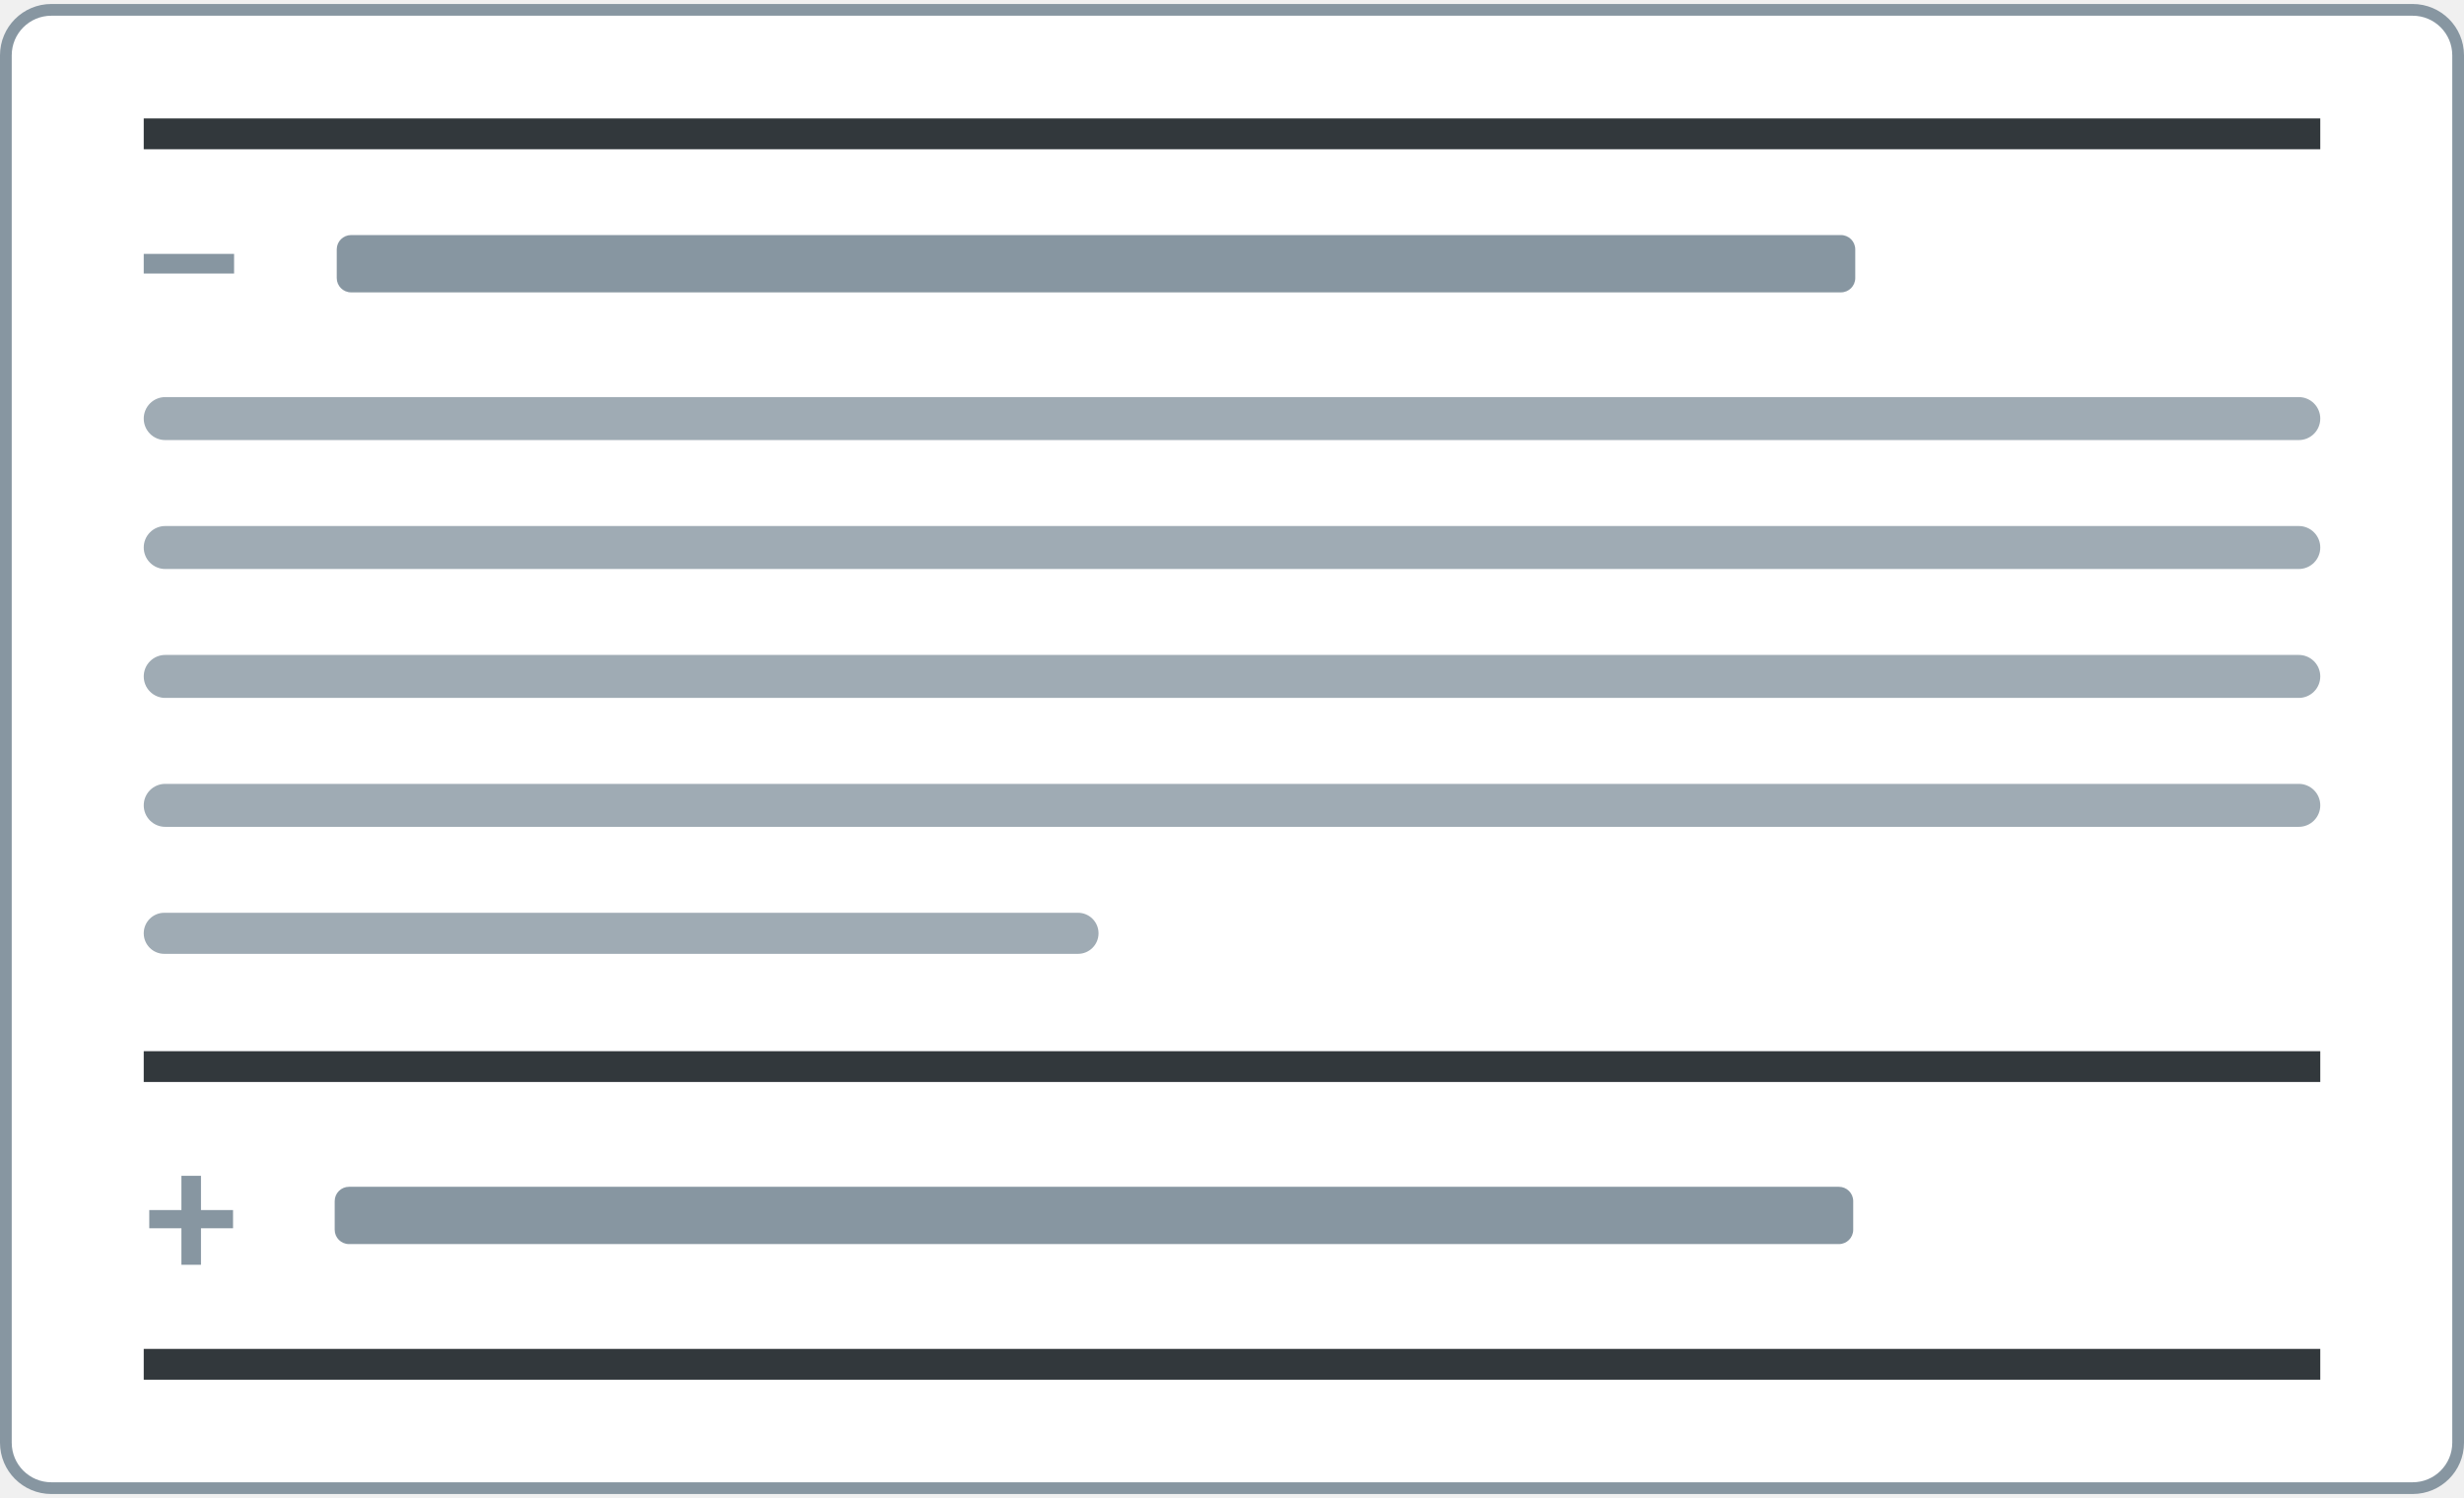
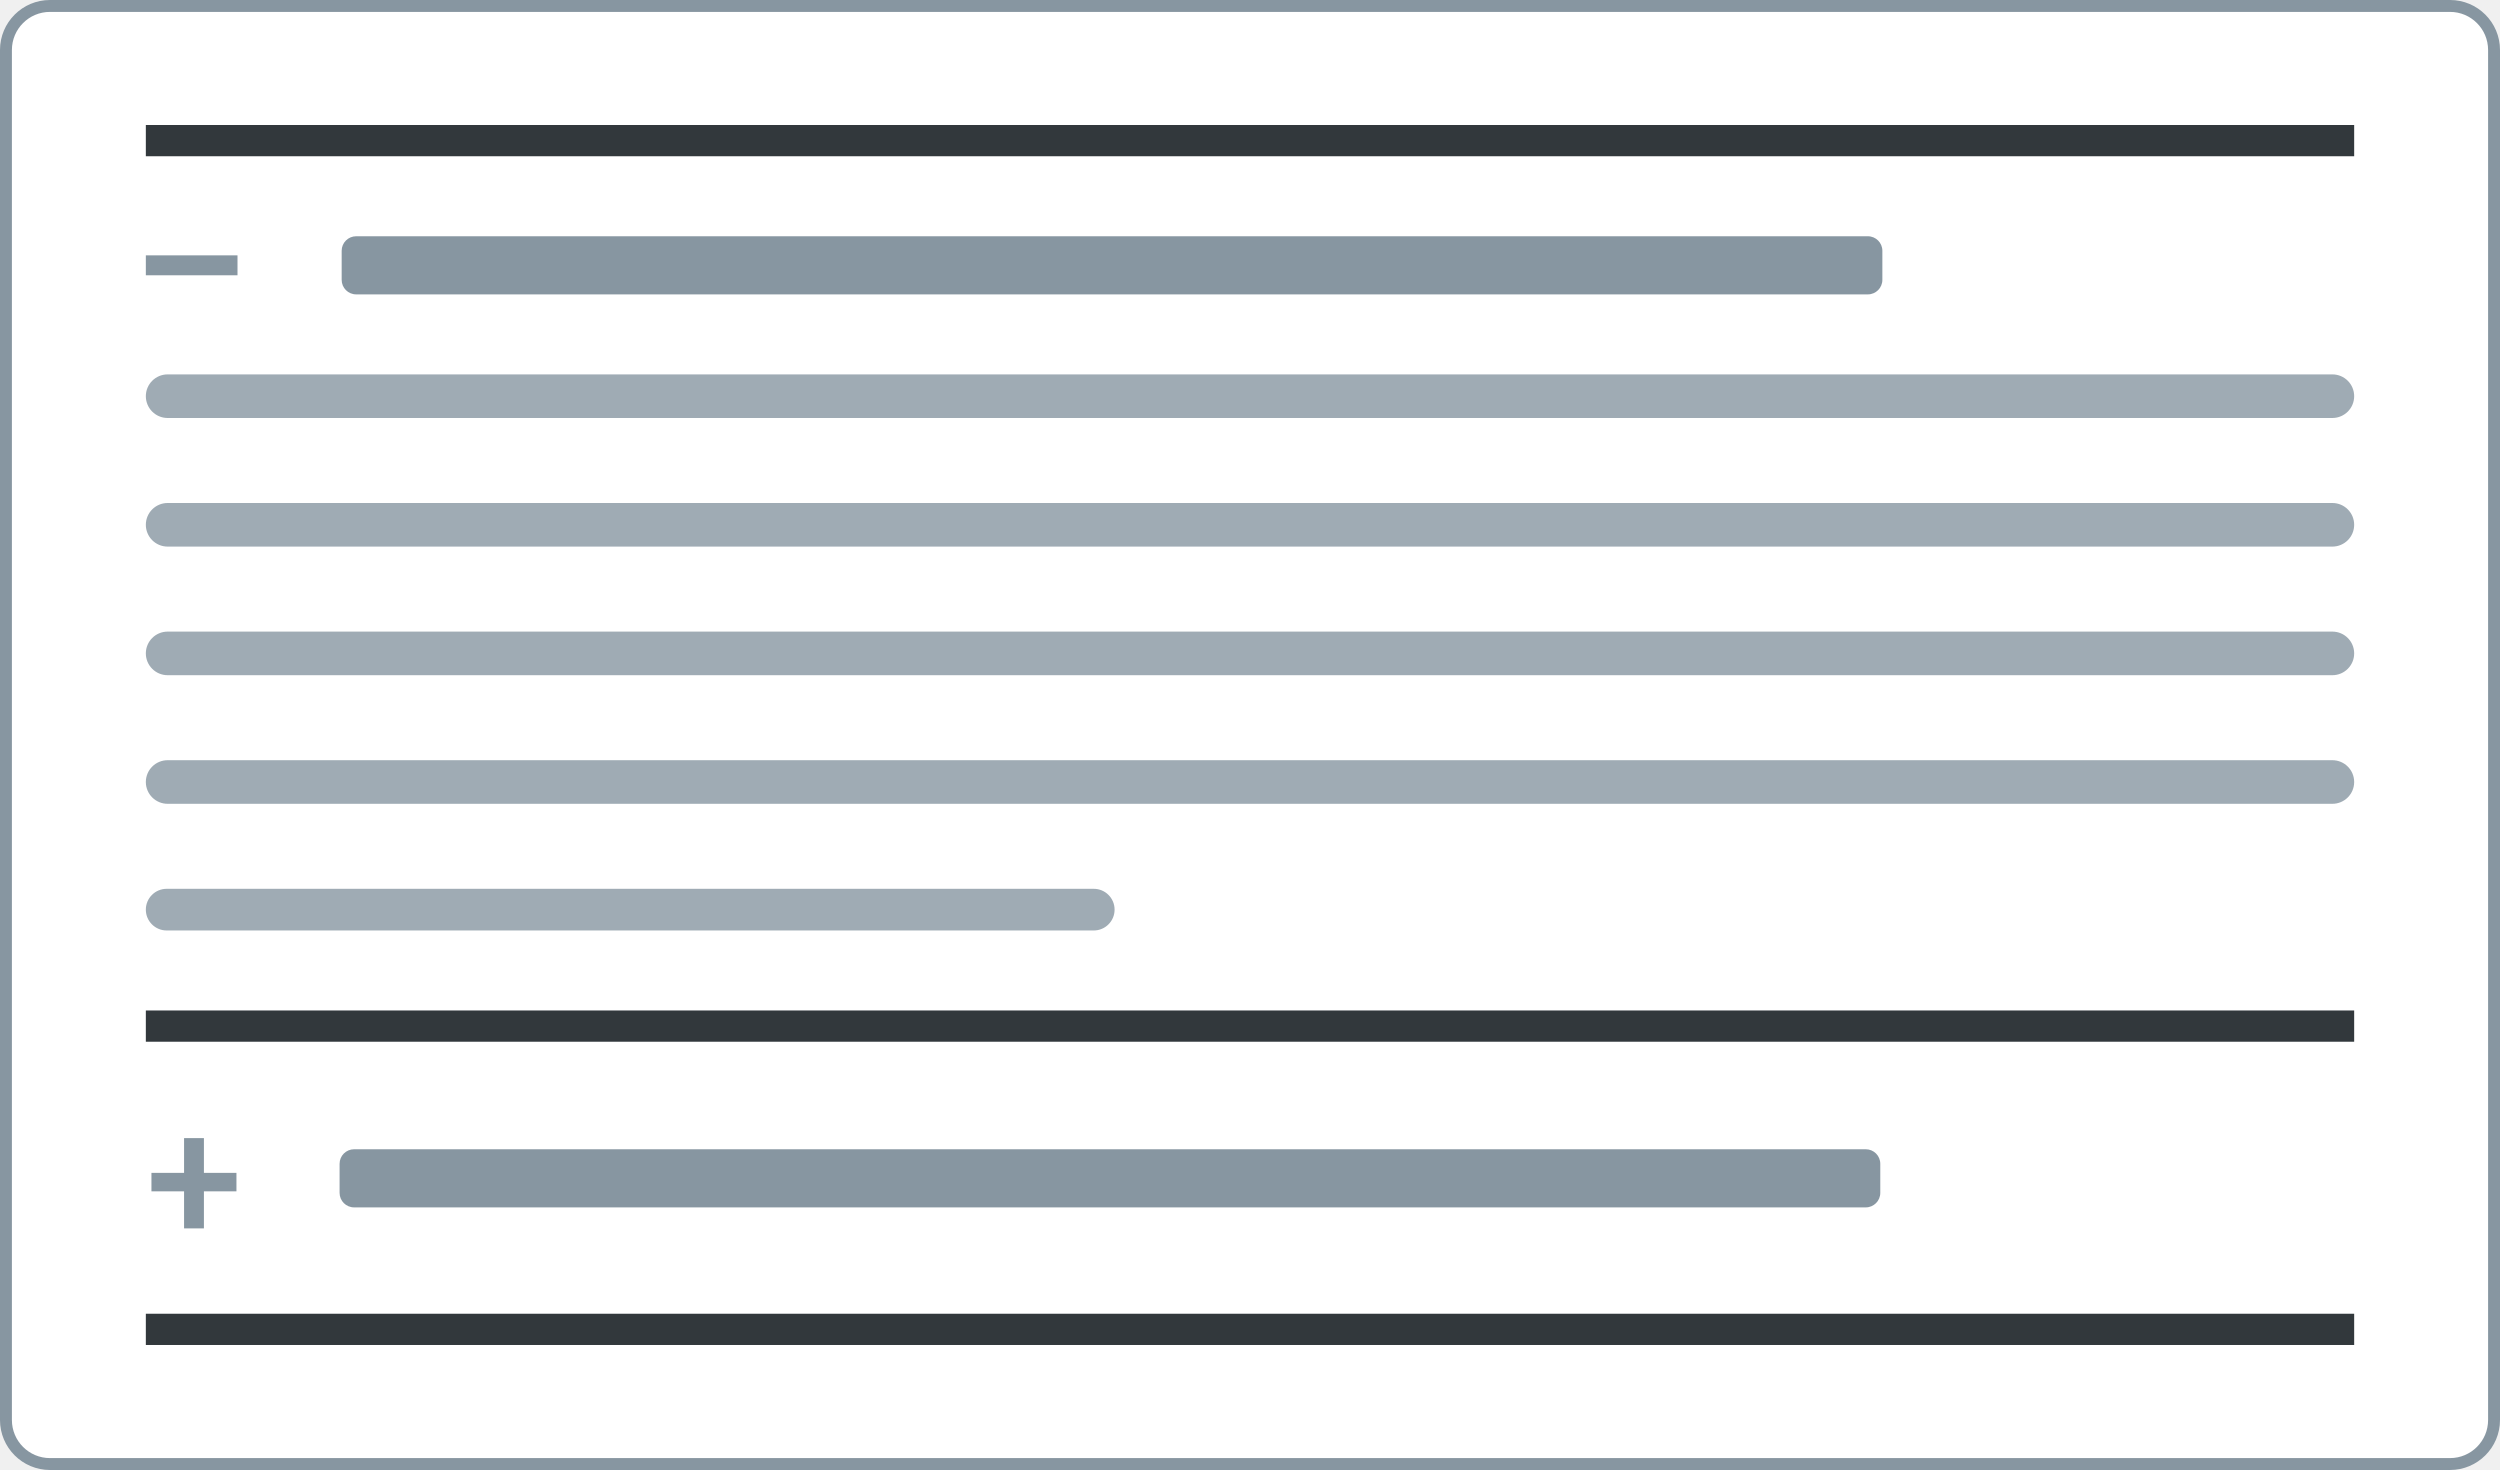
- <svg xmlns="http://www.w3.org/2000/svg" width="500" height="304" fill="none">
-   <rect x="1.19" y="2" width="497.619" height="300" rx="9.226" fill="#fff" />
-   <rect x="1.19" y="2" width="497.619" height="300" rx="9.226" stroke="#8796a1" stroke-width="2.381" />
-   <path d="M29.167 213.325h441.667v2.083H29.167v-2.083z" fill="#fff" />
-   <path fill-rule="evenodd" d="M29.167 213.325h441.667v6.25H29.167v-6.25z" fill="#32383c" />
+ <svg xmlns="http://www.w3.org/2000/svg" width="500" height="294" fill="none">
+   <rect x="1.19" y="1.19" width="497.619" height="291.619" rx="8.81" fill="#fff" />
+   <rect x="1.19" y="1.19" width="497.619" height="291.619" rx="8.81" stroke="#8796a1" stroke-width="2.381" />
+   <path fill-rule="evenodd" d="M29.167 202.095h441.667v6.25H29.167v-6.25z" fill="#32383c" />
  <g fill="#8796a1">
-     <path d="M47.5 51.524v3.986H29.167v-3.986H47.5z" />
-     <rect x="68.333" y="47.703" width="308.14" height="11.628" rx="2.907" />
+     <path d="M47.5 51.071v3.986H29.167v-3.986H47.5z" />
+     <rect x="68.333" y="47.25" width="308.14" height="11.628" rx="2.907" />
  </g>
  <g opacity=".8" fill="#8796a1">
-     <rect x="29.167" y="80.586" width="441.667" height="8.721" rx="4.36" />
-     <rect x="29.167" y="106.749" width="441.667" height="8.721" rx="4.36" />
-     <rect x="29.167" y="132.912" width="441.667" height="8.721" rx="4.36" />
-     <rect x="29.167" y="159.075" width="441.667" height="8.721" rx="4.36" />
-     <rect x="29.167" y="185.237" width="193.75" height="8.333" rx="4.167" />
+     <rect x="29.167" y="74.878" width="441.667" height="8.721" rx="4.36" />
+     <rect x="29.167" y="100.599" width="441.667" height="8.721" rx="4.36" />
+     <rect x="29.167" y="126.32" width="441.667" height="8.721" rx="4.36" />
+     <rect x="29.167" y="152.041" width="441.667" height="8.721" rx="4.36" />
+     <rect x="29.167" y="177.762" width="193.75" height="8.333" rx="4.167" />
  </g>
-   <path d="M29.167 24.039h441.667v6.25H29.167v-6.25zm0 249.703h441.667v6.25H29.167v-6.25z" fill-rule="evenodd" fill="#32383c" />
+   <path d="M29.167 25h441.667v6.25H29.167V25zm0 237.748h441.667v6.25H29.167v-6.25z" fill-rule="evenodd" fill="#32383c" />
  <g fill="#8796a1">
-     <path d="M47.29 245.566v3.696H30.291v-3.696H47.29zm-6.507-6.95v18.055h-3.969v-18.055h3.969z" />
-     <rect x="67.917" y="240.844" width="308.14" height="11.628" rx="2.907" />
+     <path d="M47.29 234.573v3.696H30.291v-3.696H47.29zm-6.507-6.95v18.055h-3.969v-18.055h3.969z" />
+     <rect x="67.917" y="229.851" width="308.14" height="11.628" rx="2.907" />
  </g>
</svg>
